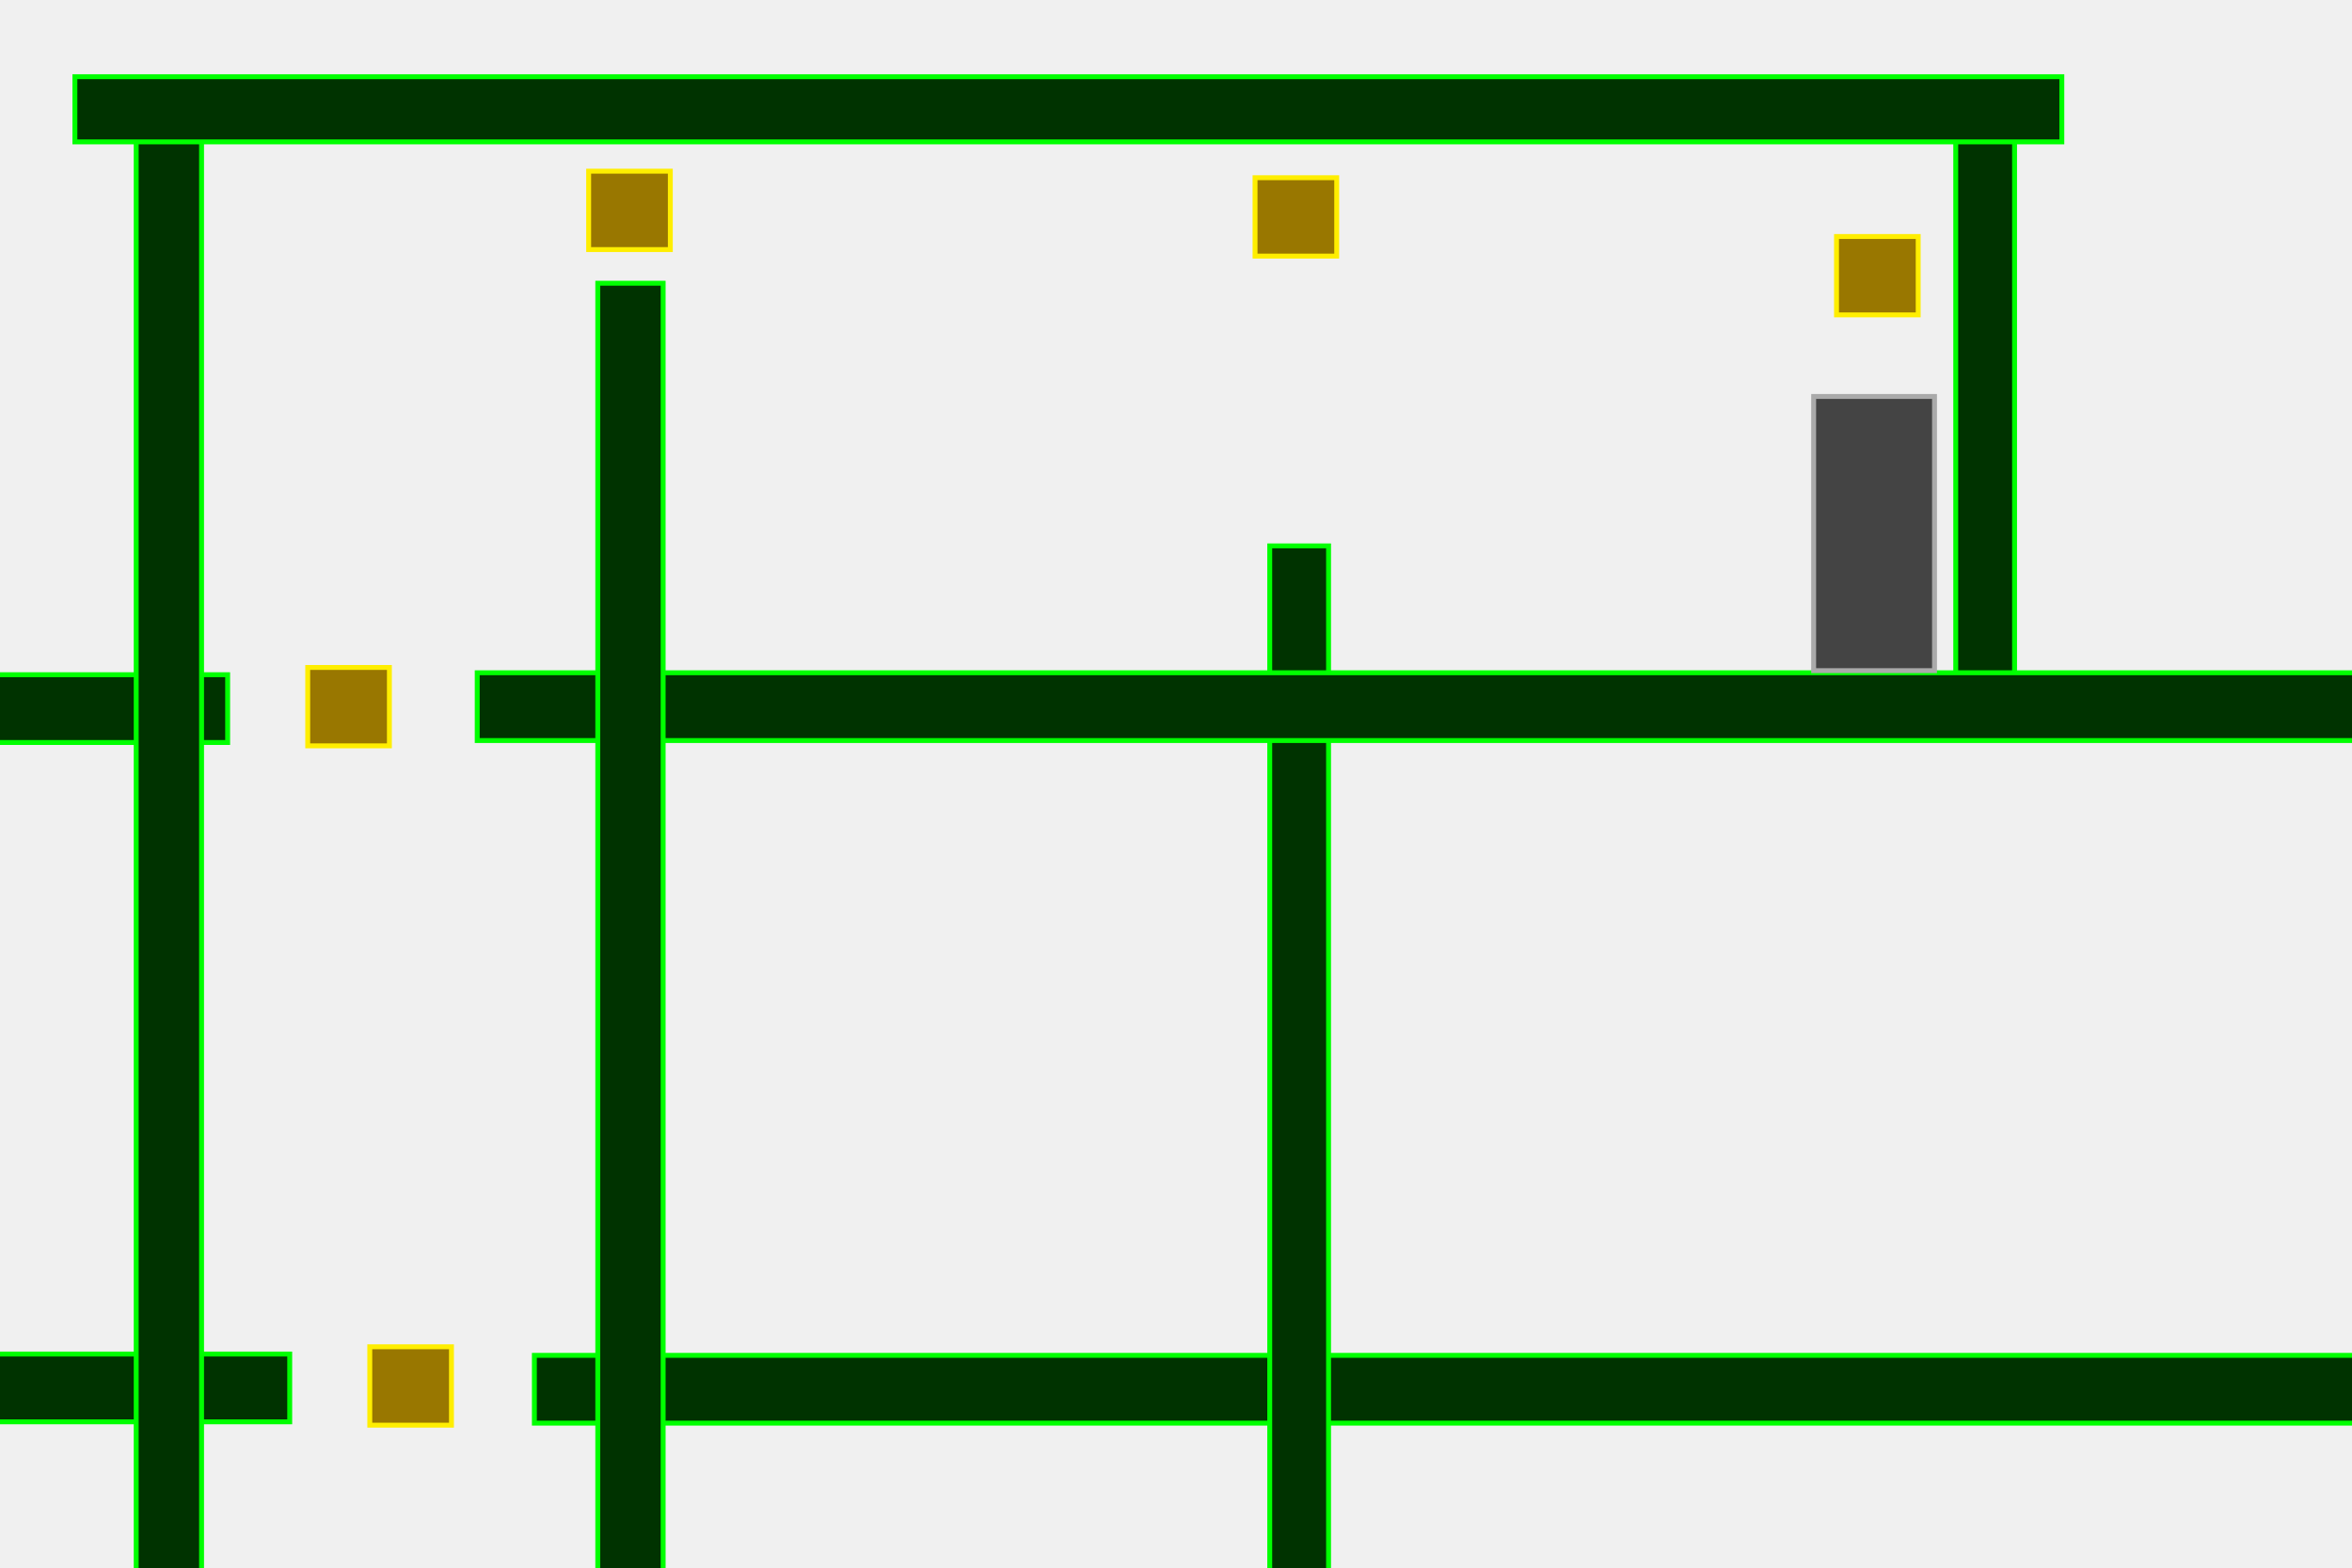
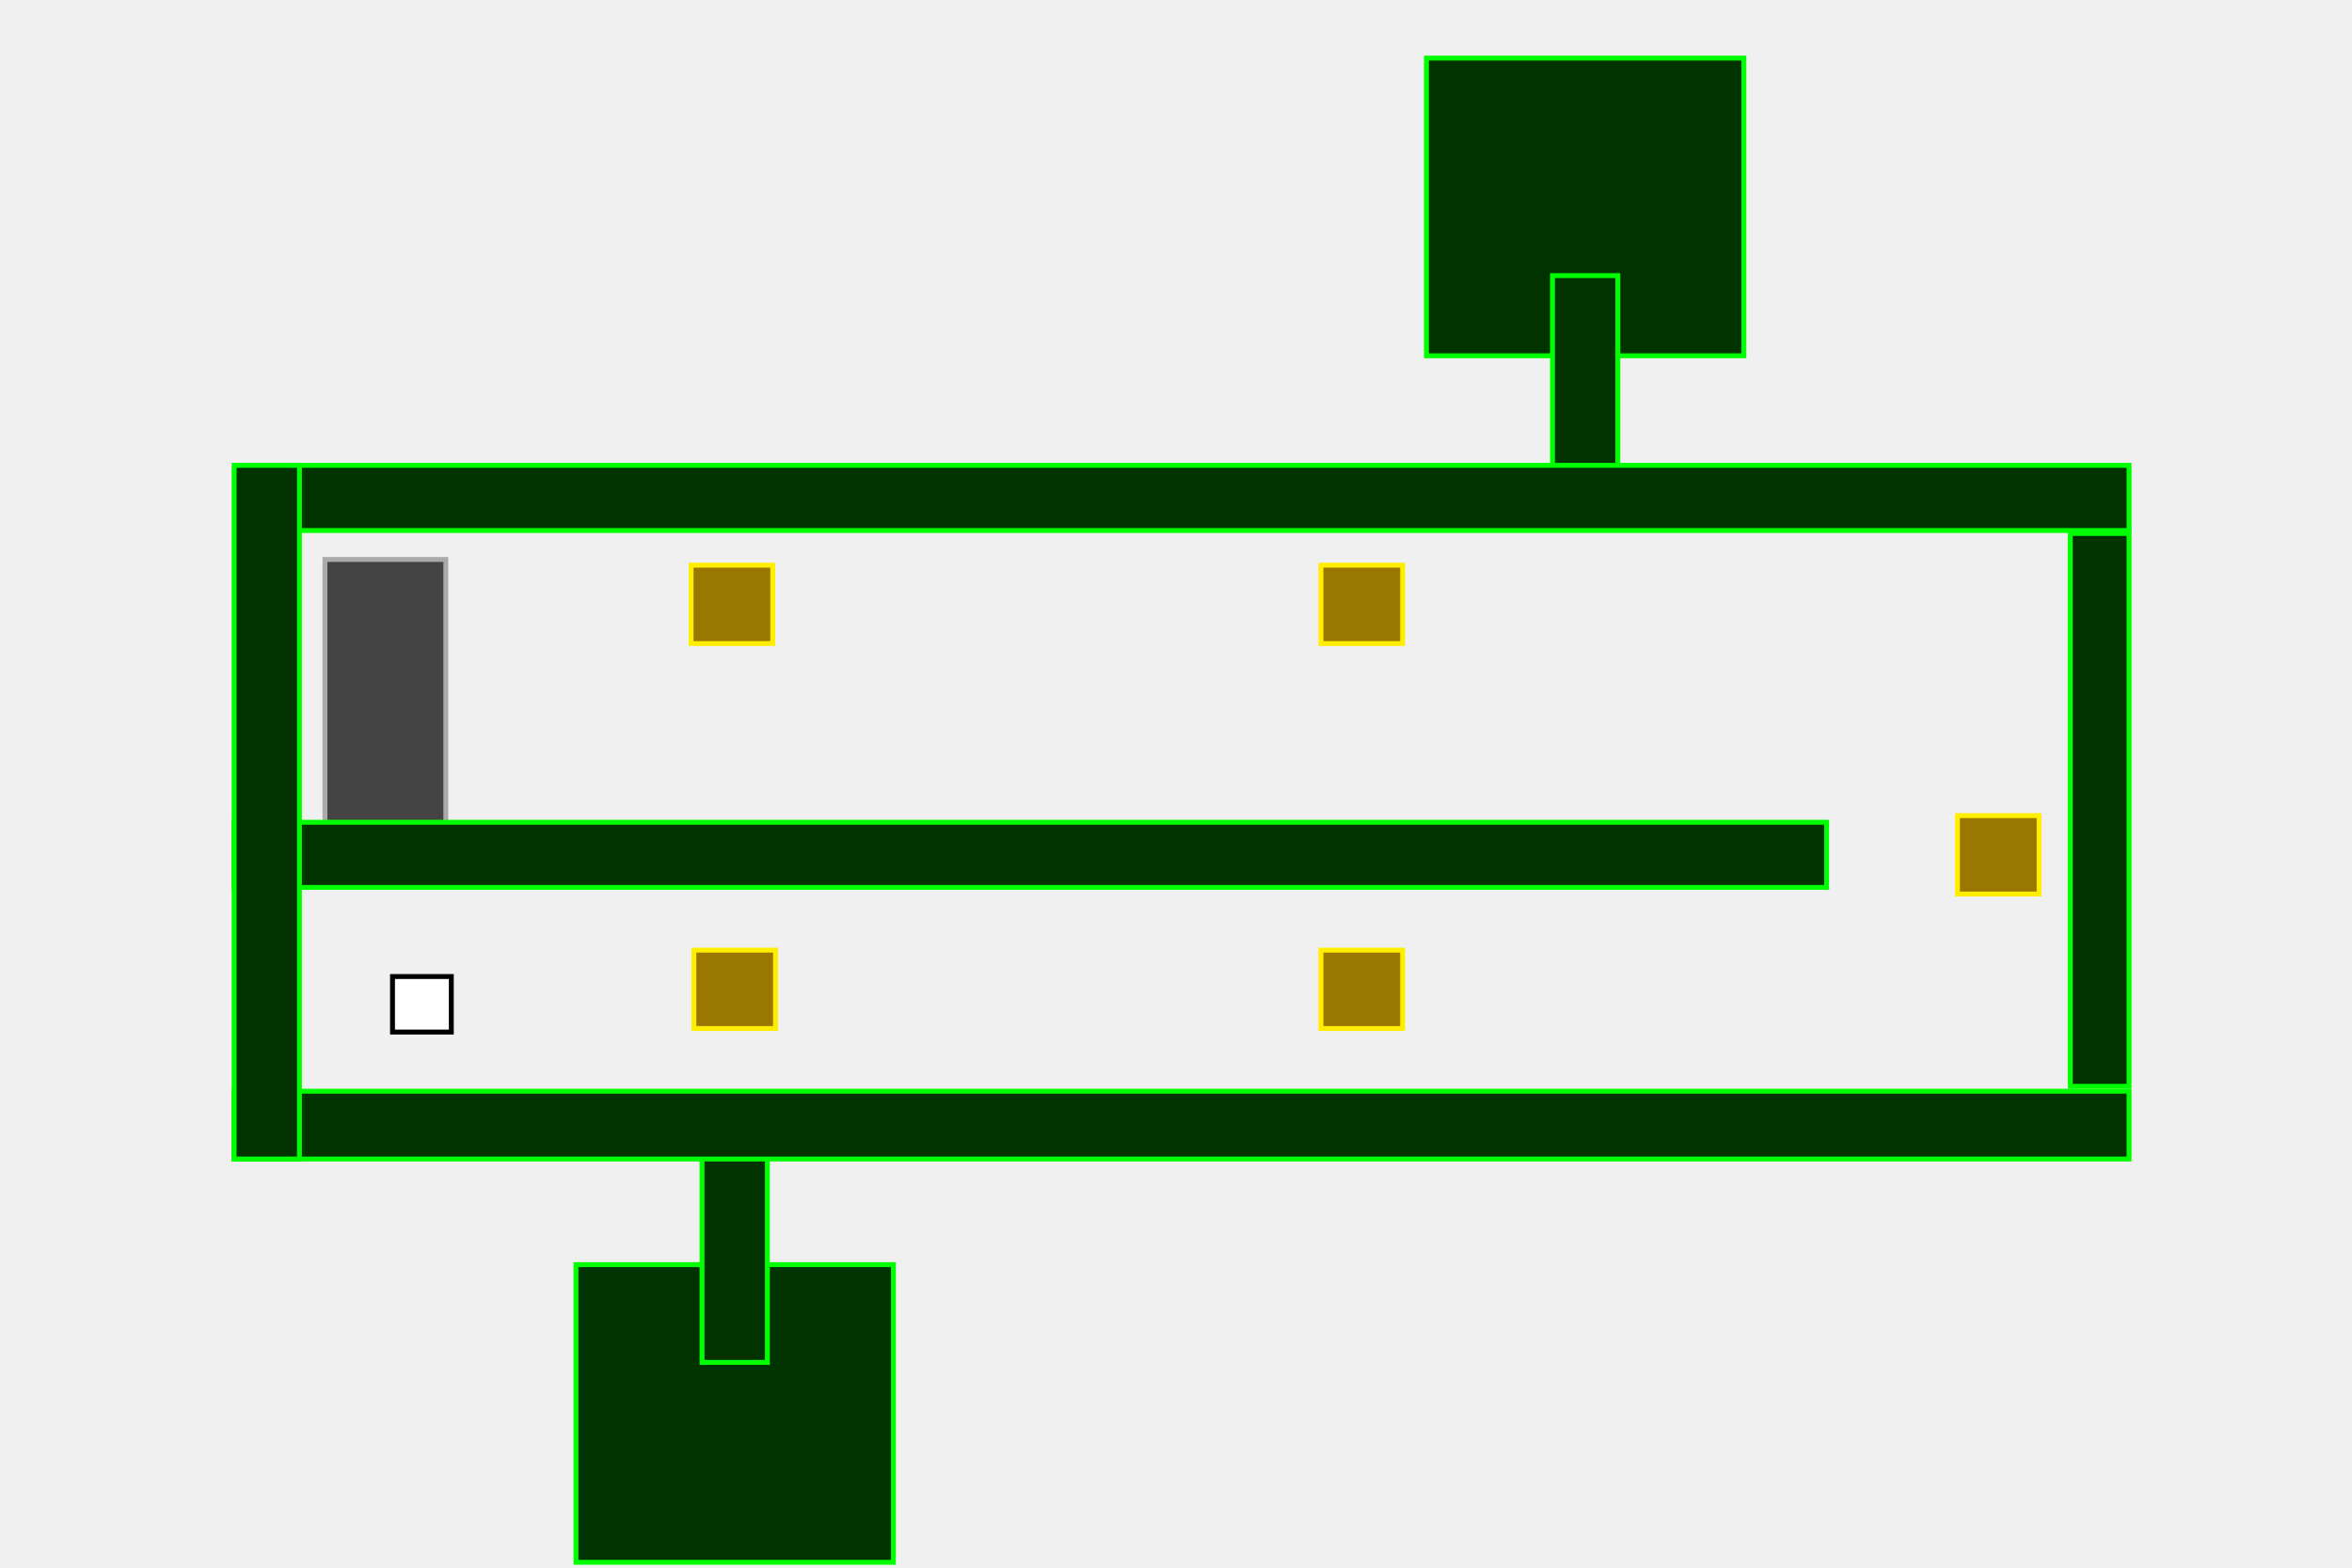
<svg xmlns="http://www.w3.org/2000/svg" width="720" height="480" version="1.1" id="svg1">
  <defs id="defs1" />
-   <rect id="staticbox_1" x="163.583" y="414.986" width="604.533" height="20.756" fill="#003300" stroke="#00ff00" stroke-width="1.5" />
-   <rect id="staticbox_2" x="50.587" y="634.335" width="139.726" height="19.957" fill="#003300" stroke="#00ff00" stroke-width="1.5" />
-   <rect id="staticbox_3" x="388.696" y="167.142" width="18.008" height="330.443" fill="#003300" stroke="#00ff00" stroke-width="1.5" />
-   <rect id="staticbox_4" x="598.696" y="31.589" width="18.008" height="182.349" fill="#003300" stroke="#00ff00" stroke-width="1.5" />
-   <rect id="staticbox_5" x="146.088" y="205.986" width="718.024" height="20.756" fill="#003300" stroke="#00ff00" stroke-width="1.5" />
-   <rect id="staticbox_6" x="182.996" y="86.718" width="20.008" height="634.792" fill="#003300" stroke="#00ff00" stroke-width="1.5" />
-   <rect id="datacube" x="117.7" y="614.814" width="18" height="17" fill="#ffffff" stroke="#000000" stroke-width="1.5" />
-   <rect id="escapehatch" x="555.2" y="121.389" width="37" height="83.95" fill="#444444" stroke="#aaaaaa" stroke-width="1.5" />
-   <rect id="star_1" x="94.2" y="204.364" width="25" height="24" fill="#997700" stroke="#ffee00" stroke-width="1.5" />
-   <rect id="star_2" x="384.2" y="54.414" width="25" height="24" fill="#997700" stroke="#ffee00" stroke-width="1.5" />
-   <rect id="star_3" x="180.2" y="52.414" width="25" height="24" fill="#997700" stroke="#ffee00" stroke-width="1.5" />
-   <rect id="star_4" x="113.2" y="412.364" width="25" height="24" fill="#997700" stroke="#ffee00" stroke-width="1.5" />
-   <rect id="star_5" x="562.2" y="72.414" width="25" height="24" fill="#997700" stroke="#ffee00" stroke-width="1.5" />
-   <rect id="staticbox_7" x="-26.788" y="414.586" width="115.475" height="20.756" fill="#003300" stroke="#00ff00" stroke-width="1.5" />
-   <rect id="staticbox_8" x="-45.788" y="206.586" width="115.475" height="20.756" fill="#003300" stroke="#00ff00" stroke-width="1.5" />
-   <rect id="staticbox_9" x="41.696" y="32.718" width="20.008" height="634.792" fill="#003300" stroke="#00ff00" stroke-width="1.5" />
-   <rect id="staticbox_10" x="22.925" y="23.485" width="608.25" height="19.957" fill="#003300" stroke="#00ff00" stroke-width="1.5" />
+   <rect id="staticbox_2" x="176.319" y="387.206" width="97.18" height="91.139" fill="#003300" stroke="#00ff00" stroke-width="1.5" />
+   <rect id="staticbox_6" x="214.905" y="349.354" width="20.008" height="67.792" fill="#003300" stroke="#00ff00" stroke-width="1.5" />
+   <rect id="staticbox_2-2" x="436.664" y="17.793" width="97.18" height="91.139" fill="#003300" stroke="#00ff00" stroke-width="1.5" />
+   <rect id="staticbox_6-3" x="475.25" y="84.386" width="20.008" height="67.792" fill="#003300" stroke="#00ff00" stroke-width="1.5" />
+   <rect id="datacube" x="120.155" y="298.995" width="18" height="17" fill="#ffffff" stroke="#000000" stroke-width="1.5" />
+   <rect id="escapehatch" x="99.473" y="171.298" width="37" height="83.95" fill="#444444" stroke="#aaaaaa" stroke-width="1.5" />
+   <rect id="star_1" x="212.409" y="290.914" width="25" height="24" fill="#997700" stroke="#ffee00" stroke-width="1.5" />
+   <rect id="star_2" x="211.564" y="173.05" width="25" height="24" fill="#997700" stroke="#ffee00" stroke-width="1.5" />
+   <rect id="star_3" x="404.382" y="290.914" width="25" height="24" fill="#997700" stroke="#ffee00" stroke-width="1.5" />
+   <rect id="star_4" x="599.221" y="249.736" width="25" height="24" fill="#997700" stroke="#ffee00" stroke-width="1.5" />
+   <rect id="star_5" x="404.382" y="173.05" width="25" height="24" fill="#997700" stroke="#ffee00" stroke-width="1.5" />
+   <rect id="staticbox_10" x="71.659" y="251.758" width="487.516" height="19.957" fill="#003300" stroke="#00ff00" stroke-width="1.5" />
+   <rect id="staticbox_10-2" x="73.659" y="142.477" width="578.098" height="19.957" fill="#003300" stroke="#00ff00" stroke-width="1.5" />
+   <rect id="staticbox_5" x="71.659" y="334.114" width="580.098" height="20.756" fill="#003300" stroke="#00ff00" stroke-width="1.5" />
+   <rect id="staticbox_9" x="71.659" y="142.477" width="20.008" height="212.392" fill="#003300" stroke="#00ff00" stroke-width="1.5" />
+   <rect id="staticbox_4" x="633.75" y="163.341" width="18.008" height="169.273" fill="#003300" stroke="#00ff00" stroke-width="1.5" />
</svg>
